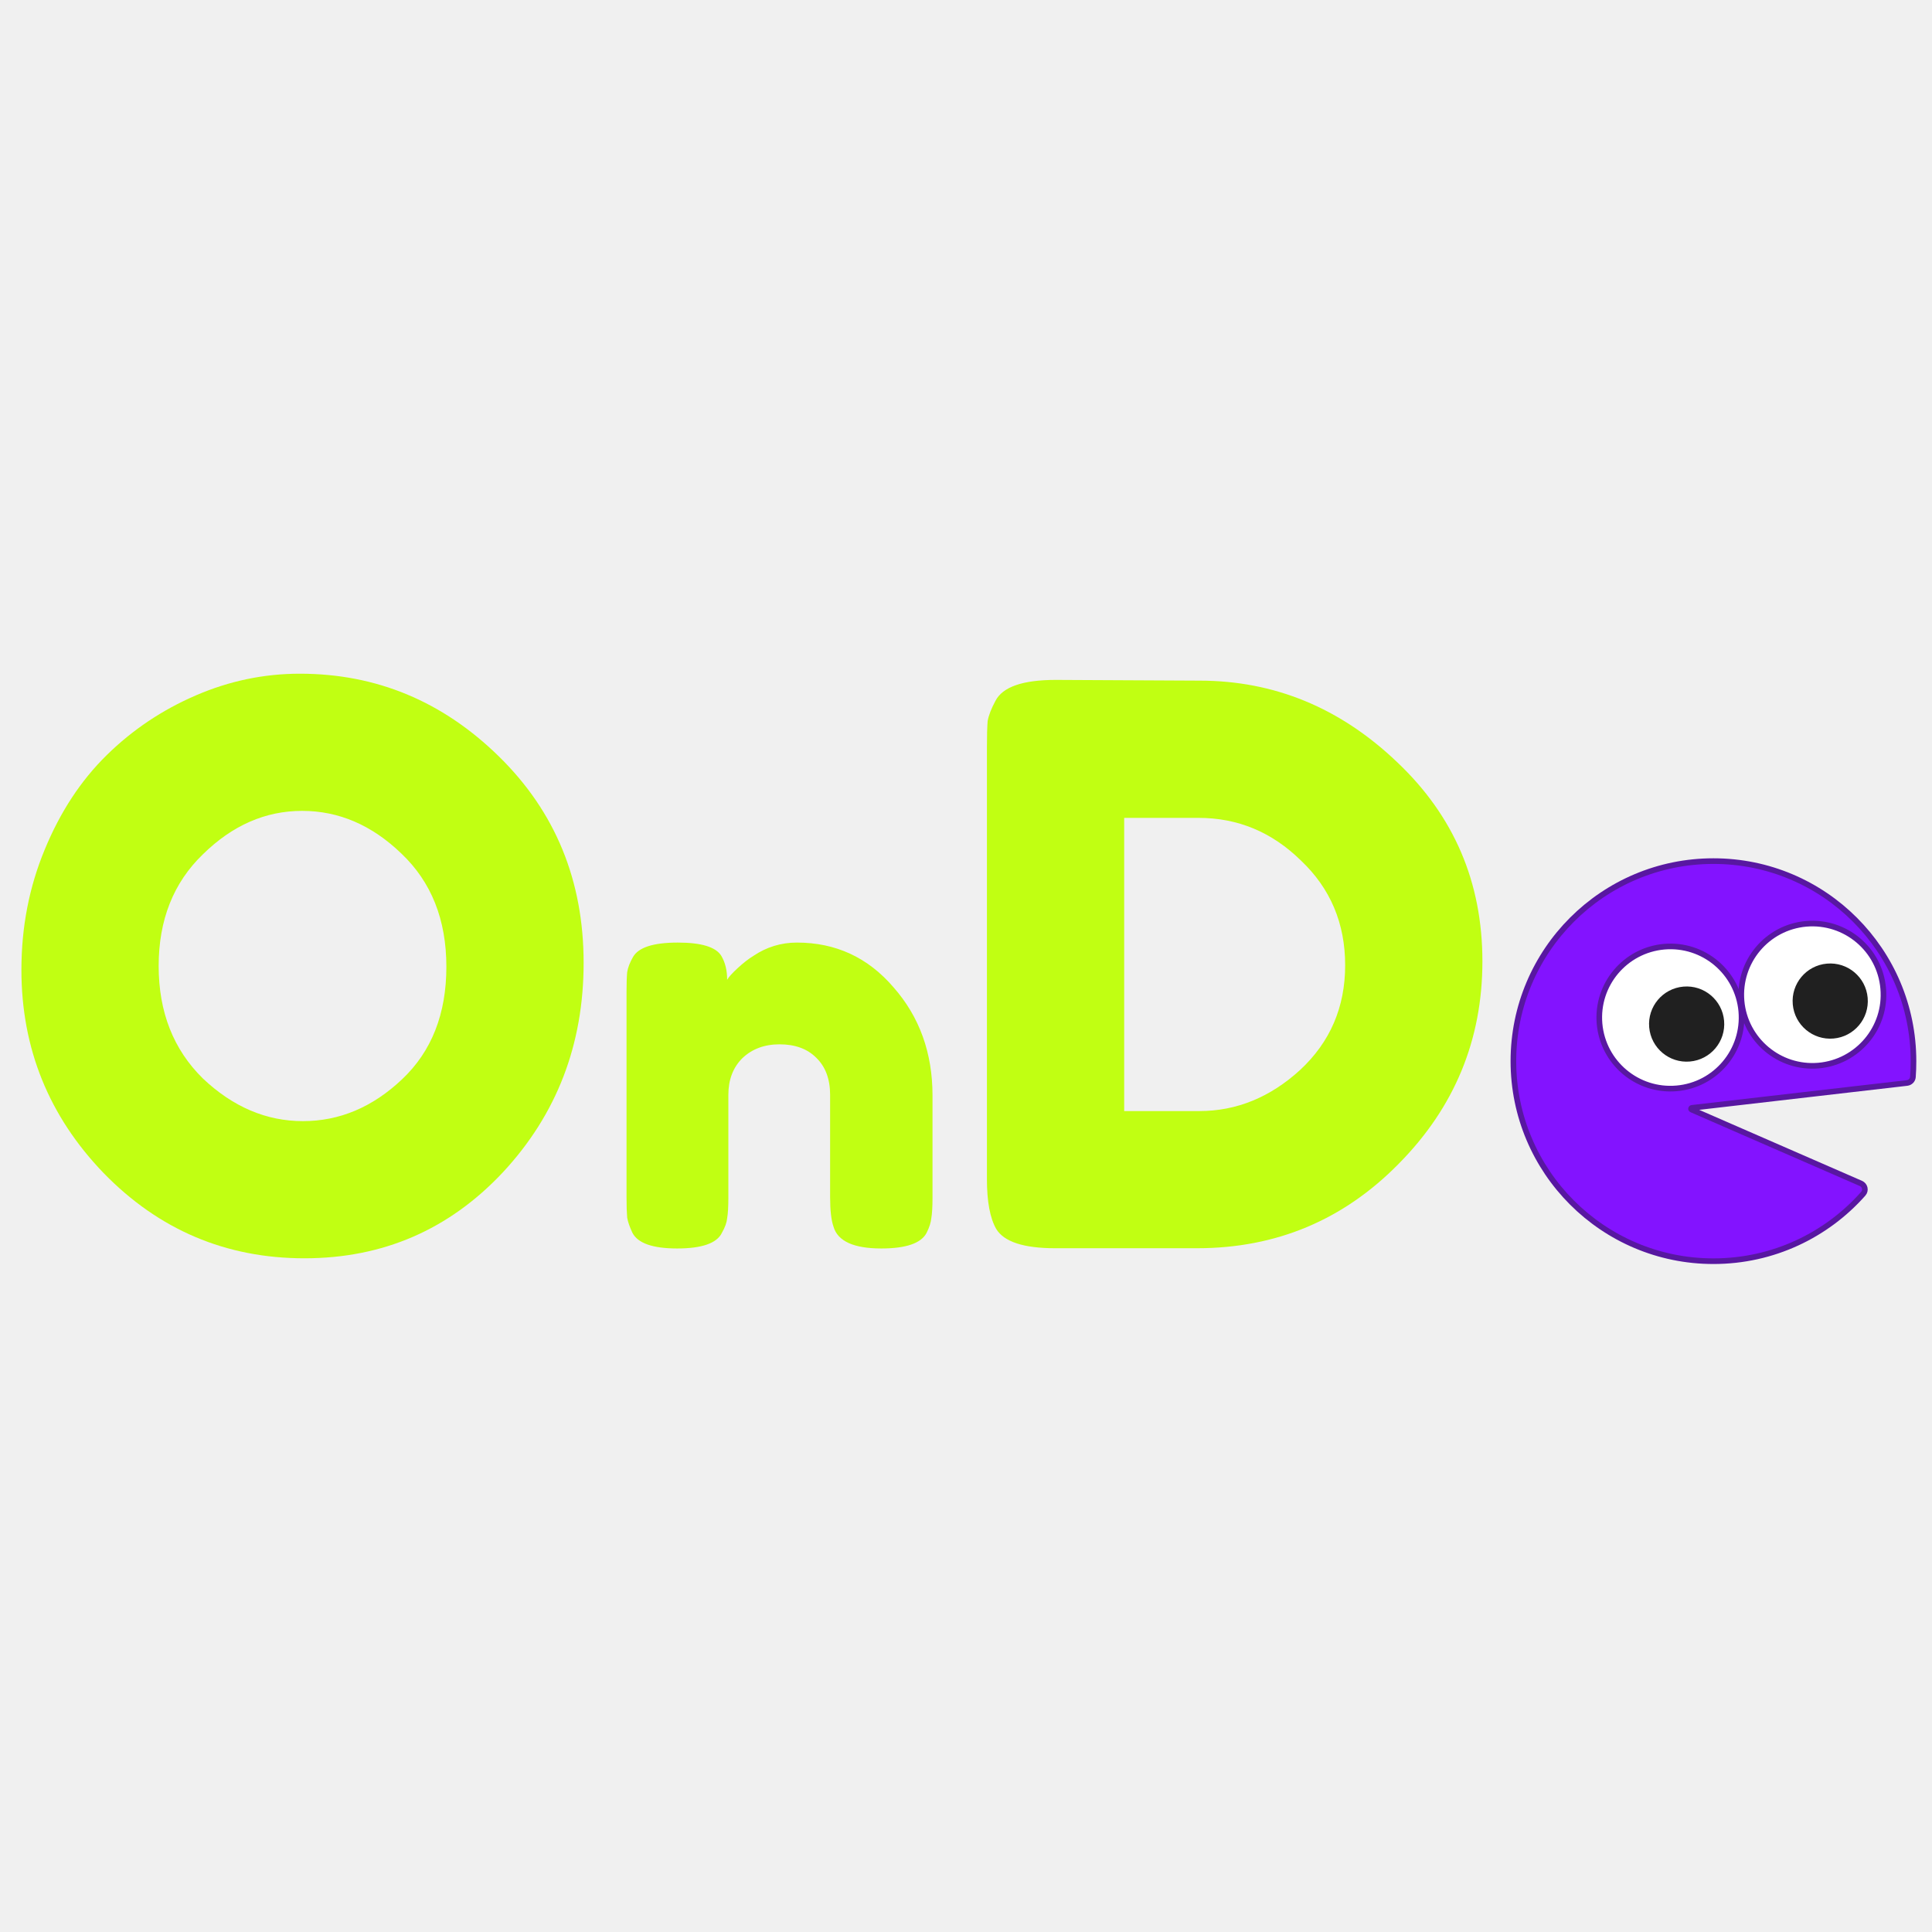
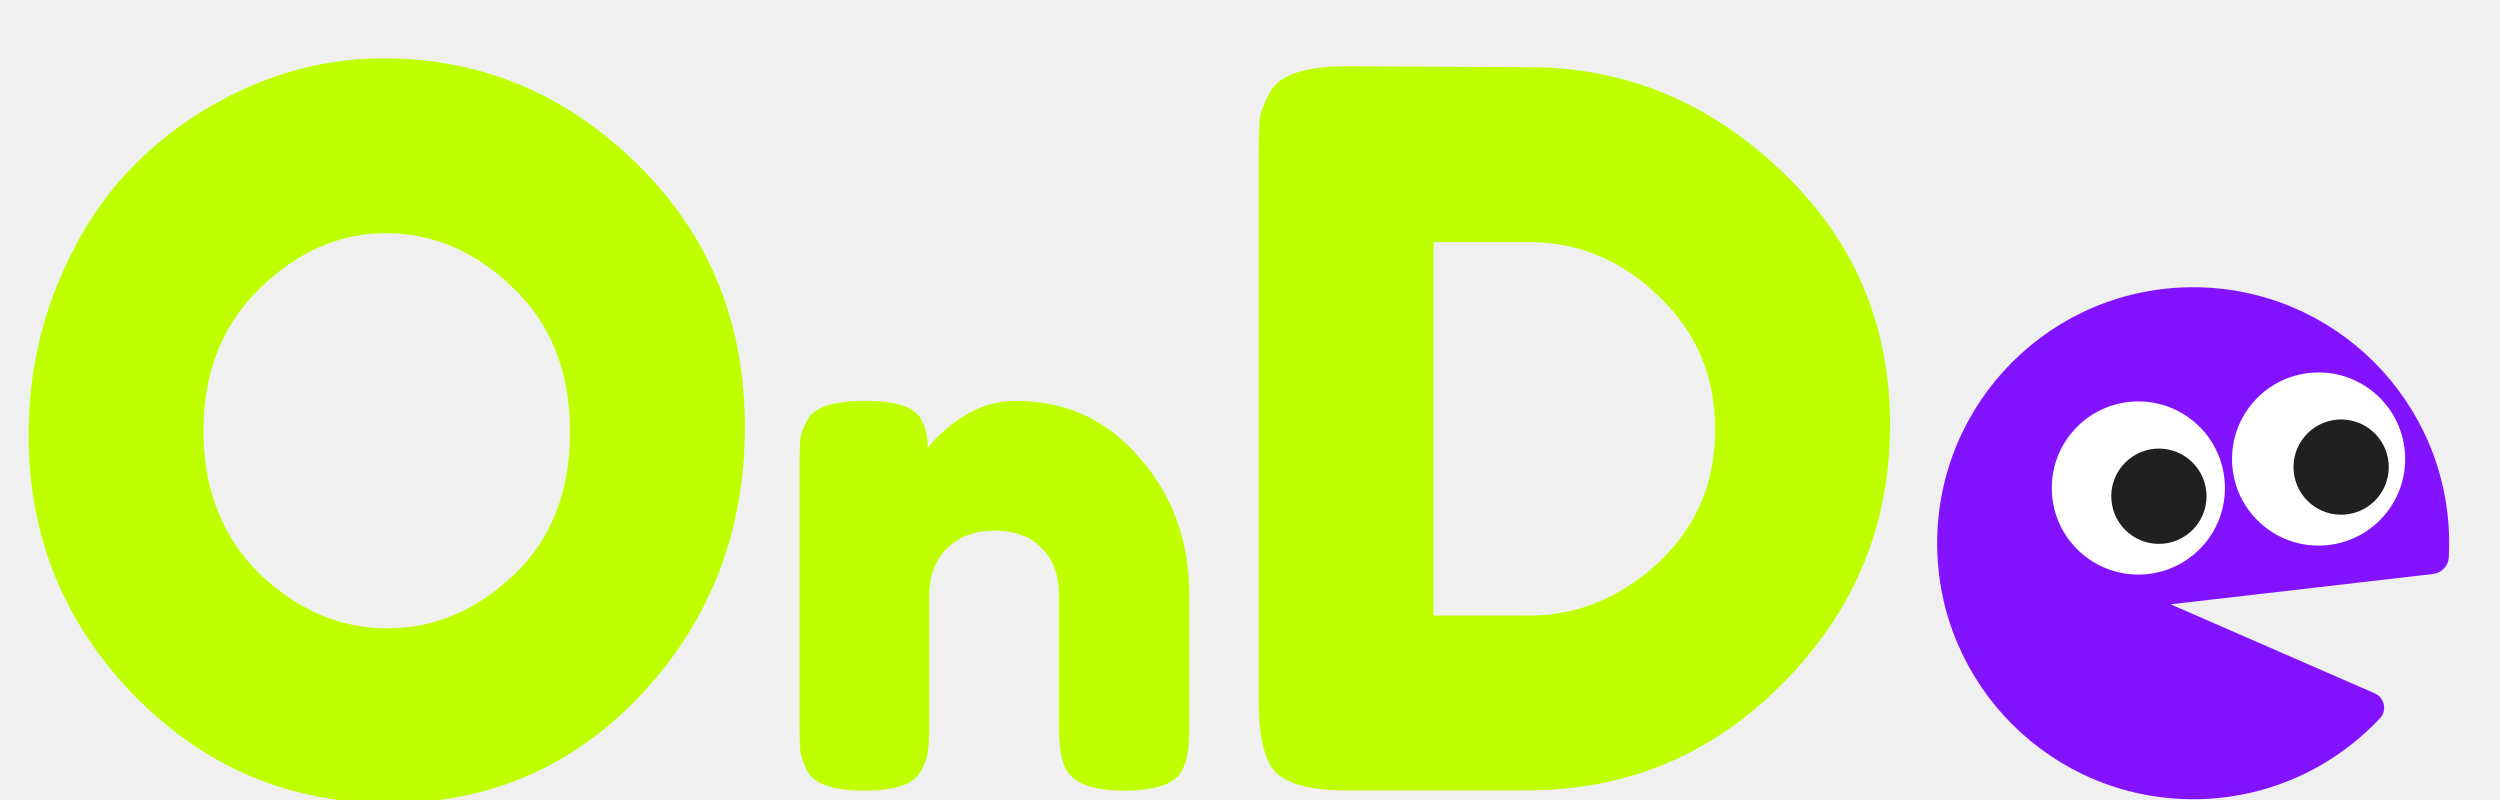
- <svg xmlns="http://www.w3.org/2000/svg" width="24" height="24" viewBox="0 0 24 24" fill="none">
-   <path d="M13.117 8.446L14.899 8.455C15.83 8.455 16.649 8.793 17.355 9.467C18.062 10.135 18.415 10.96 18.415 11.942C18.415 12.918 18.068 13.757 17.375 14.457C16.688 15.156 15.853 15.506 14.87 15.506H13.107C12.716 15.506 12.472 15.426 12.375 15.266C12.298 15.131 12.26 14.925 12.26 14.649V9.293C12.26 9.139 12.263 9.027 12.269 8.956C12.282 8.886 12.314 8.802 12.366 8.706C12.456 8.532 12.706 8.446 13.117 8.446ZM14.899 13.802C15.361 13.802 15.779 13.631 16.151 13.291C16.524 12.944 16.71 12.511 16.71 11.991C16.71 11.47 16.527 11.037 16.161 10.69C15.801 10.337 15.378 10.16 14.889 10.16H13.965V13.802H14.899Z" fill="#C1FF12" />
-   <path d="M9.9 11.709C10.382 11.709 10.782 11.894 11.1 12.265C11.422 12.631 11.584 13.079 11.584 13.609V14.88C11.584 14.991 11.579 15.075 11.569 15.133C11.564 15.186 11.545 15.246 11.511 15.314C11.444 15.444 11.256 15.509 10.948 15.509C10.606 15.509 10.408 15.419 10.355 15.241C10.326 15.159 10.312 15.037 10.312 14.873V13.601C10.312 13.404 10.254 13.25 10.139 13.139C10.028 13.028 9.876 12.973 9.683 12.973C9.496 12.973 9.341 13.031 9.221 13.146C9.105 13.262 9.048 13.414 9.048 13.601V14.88C9.048 14.991 9.043 15.075 9.033 15.133C9.028 15.186 9.007 15.246 8.968 15.314C8.906 15.444 8.72 15.509 8.412 15.509C8.108 15.509 7.923 15.444 7.856 15.314C7.822 15.241 7.8 15.179 7.791 15.126C7.786 15.068 7.783 14.984 7.783 14.873V12.316C7.783 12.21 7.786 12.13 7.791 12.077C7.8 12.019 7.824 11.957 7.863 11.889C7.93 11.769 8.116 11.709 8.419 11.709C8.713 11.709 8.894 11.764 8.961 11.875C9.009 11.957 9.033 12.055 9.033 12.171C9.052 12.137 9.096 12.089 9.163 12.027C9.231 11.964 9.296 11.913 9.358 11.875C9.522 11.764 9.703 11.709 9.9 11.709Z" fill="#C1FF12" />
-   <path d="M3.724 8.369C4.675 8.369 5.5 8.712 6.2 9.399C6.9 10.086 7.25 10.94 7.25 11.961C7.25 12.976 6.916 13.843 6.248 14.562C5.58 15.275 4.758 15.631 3.782 15.631C2.806 15.631 1.974 15.278 1.287 14.572C0.607 13.866 0.266 13.024 0.266 12.048C0.266 11.515 0.363 11.018 0.555 10.555C0.748 10.086 1.005 9.695 1.326 9.38C1.647 9.065 2.016 8.818 2.434 8.638C2.851 8.458 3.281 8.369 3.724 8.369ZM1.971 12C1.971 12.572 2.154 13.037 2.52 13.397C2.893 13.75 3.307 13.927 3.763 13.927C4.219 13.927 4.63 13.753 4.996 13.406C5.362 13.06 5.545 12.594 5.545 12.01C5.545 11.425 5.359 10.957 4.986 10.603C4.62 10.25 4.209 10.073 3.753 10.073C3.297 10.073 2.886 10.253 2.52 10.613C2.154 10.966 1.971 11.428 1.971 12Z" fill="#C1FF12" />
-   <path d="M23.763 13.379C23.768 13.314 23.77 13.248 23.77 13.182C23.77 11.809 22.658 10.697 21.285 10.697C19.913 10.697 18.8 11.809 18.8 13.182C18.8 14.554 19.913 15.667 21.285 15.667C22.026 15.667 22.691 15.343 23.146 14.829C23.183 14.787 23.167 14.723 23.117 14.701L21.014 13.784C21.011 13.783 21.009 13.781 21.008 13.779C21.008 13.777 21.007 13.774 21.007 13.772C21.008 13.769 21.009 13.766 21.011 13.765C21.012 13.764 21.014 13.762 21.018 13.762L23.691 13.453C23.729 13.448 23.76 13.418 23.763 13.379Z" fill="#8313FF" stroke="#5817A1" stroke-width="0.07" />
-   <path d="M20.828 13.52C21.314 13.478 21.673 13.049 21.631 12.563C21.588 12.077 21.16 11.718 20.674 11.76C20.187 11.803 19.828 12.231 19.87 12.717C19.913 13.203 20.341 13.563 20.828 13.52Z" fill="white" stroke="#5817A1" stroke-width="0.07" />
-   <ellipse cx="0.467" cy="0.467" rx="0.467" ry="0.467" transform="matrix(0.996195 -0.0871521 0.0871594 0.996194 20.4462 12.2968)" fill="#202020" />
-   <path d="M22.591 13.237C23.077 13.194 23.437 12.766 23.394 12.28C23.352 11.793 22.923 11.434 22.437 11.476C21.951 11.519 21.592 11.947 21.634 12.434C21.677 12.92 22.105 13.279 22.591 13.237Z" fill="white" stroke="#5817A1" stroke-width="0.07" />
-   <ellipse cx="0.467" cy="0.467" rx="0.467" ry="0.467" transform="matrix(0.996195 -0.0871521 0.0871594 0.996194 22.2297 12.0112)" fill="#202020" />
+ <svg xmlns="http://www.w3.org/2000/svg" width="75" height="24" viewBox="0 0 75 24" fill="none">
+   <g clip-path="url(#clip0_6575_10029)">
+     <path d="M40.4 1.987L45.883 2.017C48.748 2.017 51.267 3.054 53.441 5.129C55.615 7.184 56.702 9.723 56.702 12.746C56.702 15.749 55.635 18.328 53.5 20.482C51.386 22.635 48.817 23.712 45.794 23.712H40.37C39.165 23.712 38.414 23.465 38.117 22.971C37.88 22.556 37.762 21.924 37.762 21.074V4.595C37.762 4.121 37.772 3.775 37.791 3.558C37.831 3.341 37.93 3.084 38.088 2.787C38.364 2.254 39.135 1.987 40.4 1.987ZM45.883 18.466C47.306 18.466 48.59 17.943 49.736 16.895C50.882 15.828 51.455 14.495 51.455 12.894C51.455 11.294 50.892 9.96 49.766 8.893C48.659 7.806 47.355 7.263 45.853 7.263H43.008V18.466H45.883Z" fill="#BFFF00" />
+     <path d="M30.501 12.027C31.983 12.027 33.213 12.597 34.191 13.738C35.184 14.864 35.68 16.243 35.68 17.873V21.785C35.68 22.126 35.665 22.385 35.636 22.563C35.621 22.726 35.562 22.911 35.458 23.119C35.25 23.519 34.672 23.719 33.724 23.719C32.672 23.719 32.064 23.445 31.901 22.896C31.812 22.645 31.768 22.267 31.768 21.763V17.851C31.768 17.243 31.59 16.769 31.234 16.428C30.893 16.087 30.427 15.917 29.834 15.917C29.256 15.917 28.782 16.094 28.411 16.45C28.055 16.806 27.878 17.273 27.878 17.851V21.785C27.878 22.126 27.863 22.385 27.833 22.563C27.818 22.726 27.752 22.911 27.633 23.119C27.44 23.519 26.87 23.719 25.921 23.719C24.988 23.719 24.417 23.519 24.21 23.119C24.106 22.896 24.039 22.704 24.009 22.541C23.995 22.363 23.987 22.104 23.987 21.763V13.894C23.987 13.568 23.995 13.323 24.009 13.16C24.039 12.982 24.113 12.79 24.232 12.582C24.439 12.212 25.01 12.027 25.944 12.027C26.848 12.027 27.403 12.197 27.611 12.538C27.759 12.79 27.833 13.094 27.833 13.449C27.892 13.345 28.026 13.197 28.233 13.005C28.441 12.812 28.641 12.656 28.833 12.538C29.337 12.197 29.893 12.027 30.501 12.027Z" fill="#BFFF00" />
+     <path d="M11.499 1.75C14.424 1.75 16.963 2.807 19.116 4.921C21.27 7.035 22.347 9.663 22.347 12.805C22.347 15.927 21.32 18.594 19.265 20.807C17.21 23 14.68 24.097 11.677 24.097C8.673 24.097 6.115 23.01 4 20.837C1.906 18.663 0.858 16.075 0.858 13.071C0.858 11.431 1.155 9.9 1.748 8.477C2.34 7.035 3.131 5.83 4.119 4.862C5.107 3.893 6.243 3.133 7.527 2.579C8.812 2.026 10.136 1.75 11.499 1.75ZM6.105 12.923C6.105 14.682 6.668 16.114 7.794 17.221C8.94 18.308 10.215 18.851 11.618 18.851C13.021 18.851 14.285 18.317 15.412 17.25C16.538 16.183 17.101 14.751 17.101 12.953C17.101 11.155 16.528 9.712 15.382 8.626C14.255 7.539 12.991 6.996 11.588 6.996C10.185 6.996 8.92 7.549 7.794 8.655C6.668 9.742 6.105 11.165 6.105 12.923Z" fill="#BFFF00" />
+     <path d="M73.373 16.721C73.381 16.581 73.385 16.439 73.385 16.297C73.385 12.105 69.987 8.707 65.795 8.707C61.603 8.707 58.205 12.105 58.205 16.297C58.205 20.489 61.603 23.887 65.795 23.887C67.98 23.887 69.949 22.963 71.334 21.486C71.516 21.291 71.44 20.984 71.203 20.881L64.958 18.157C64.908 18.136 64.919 18.062 64.973 18.056L72.982 17.13C73.193 17.106 73.361 16.937 73.373 16.721Z" fill="#8313FF" stroke="#8313FF" stroke-width="0.18" />
+     <circle cx="64.151" cy="14.64" r="2.597" transform="rotate(-5 64.1506 14.6402)" fill="white" />
+     <circle cx="64.767" cy="14.887" r="1.429" transform="rotate(-5 64.7674 14.887)" fill="#202020" />
+     <circle cx="69.558" cy="13.771" r="2.597" transform="rotate(-5 69.5578 13.7713)" fill="white" />
+     <circle cx="70.234" cy="14.013" r="1.429" transform="rotate(-5 70.2342 14.0129)" fill="#202020" />
+   </g>
+   <defs>
+     <clipPath id="clip0_6575_10029">
+       <rect width="73.846" height="24" fill="white" transform="translate(0.5)" />
+     </clipPath>
+   </defs>
</svg>
